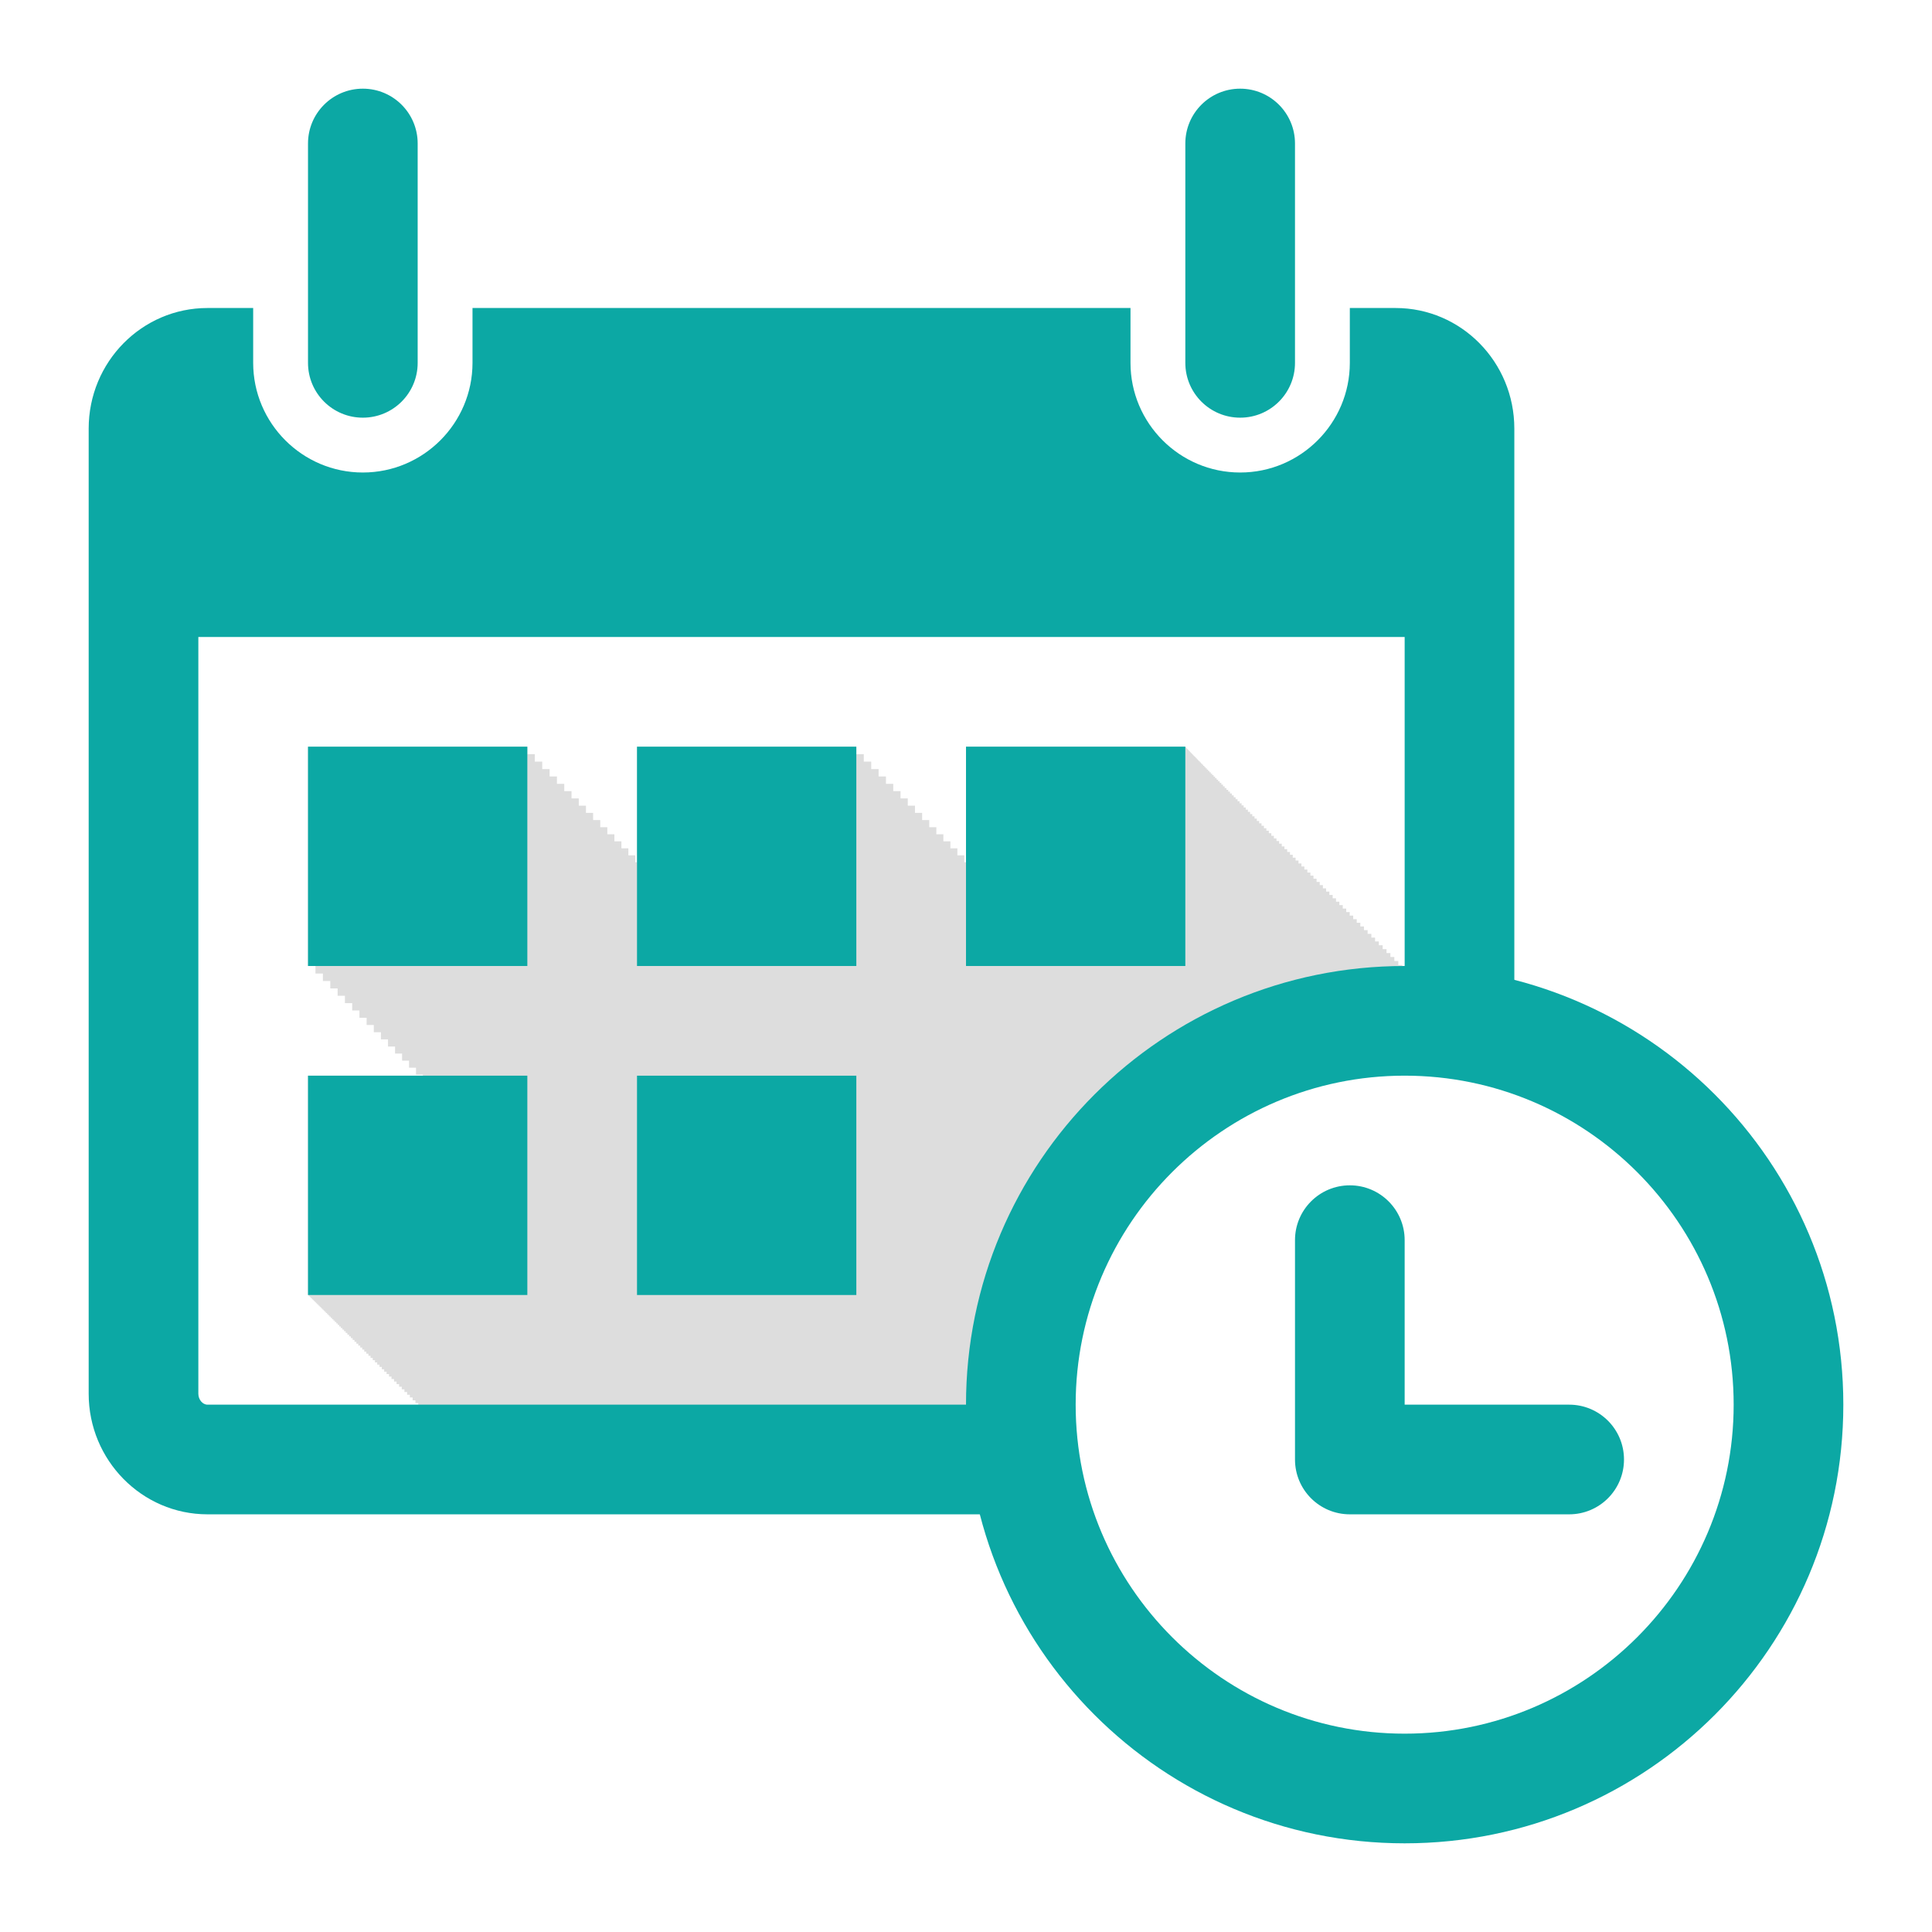
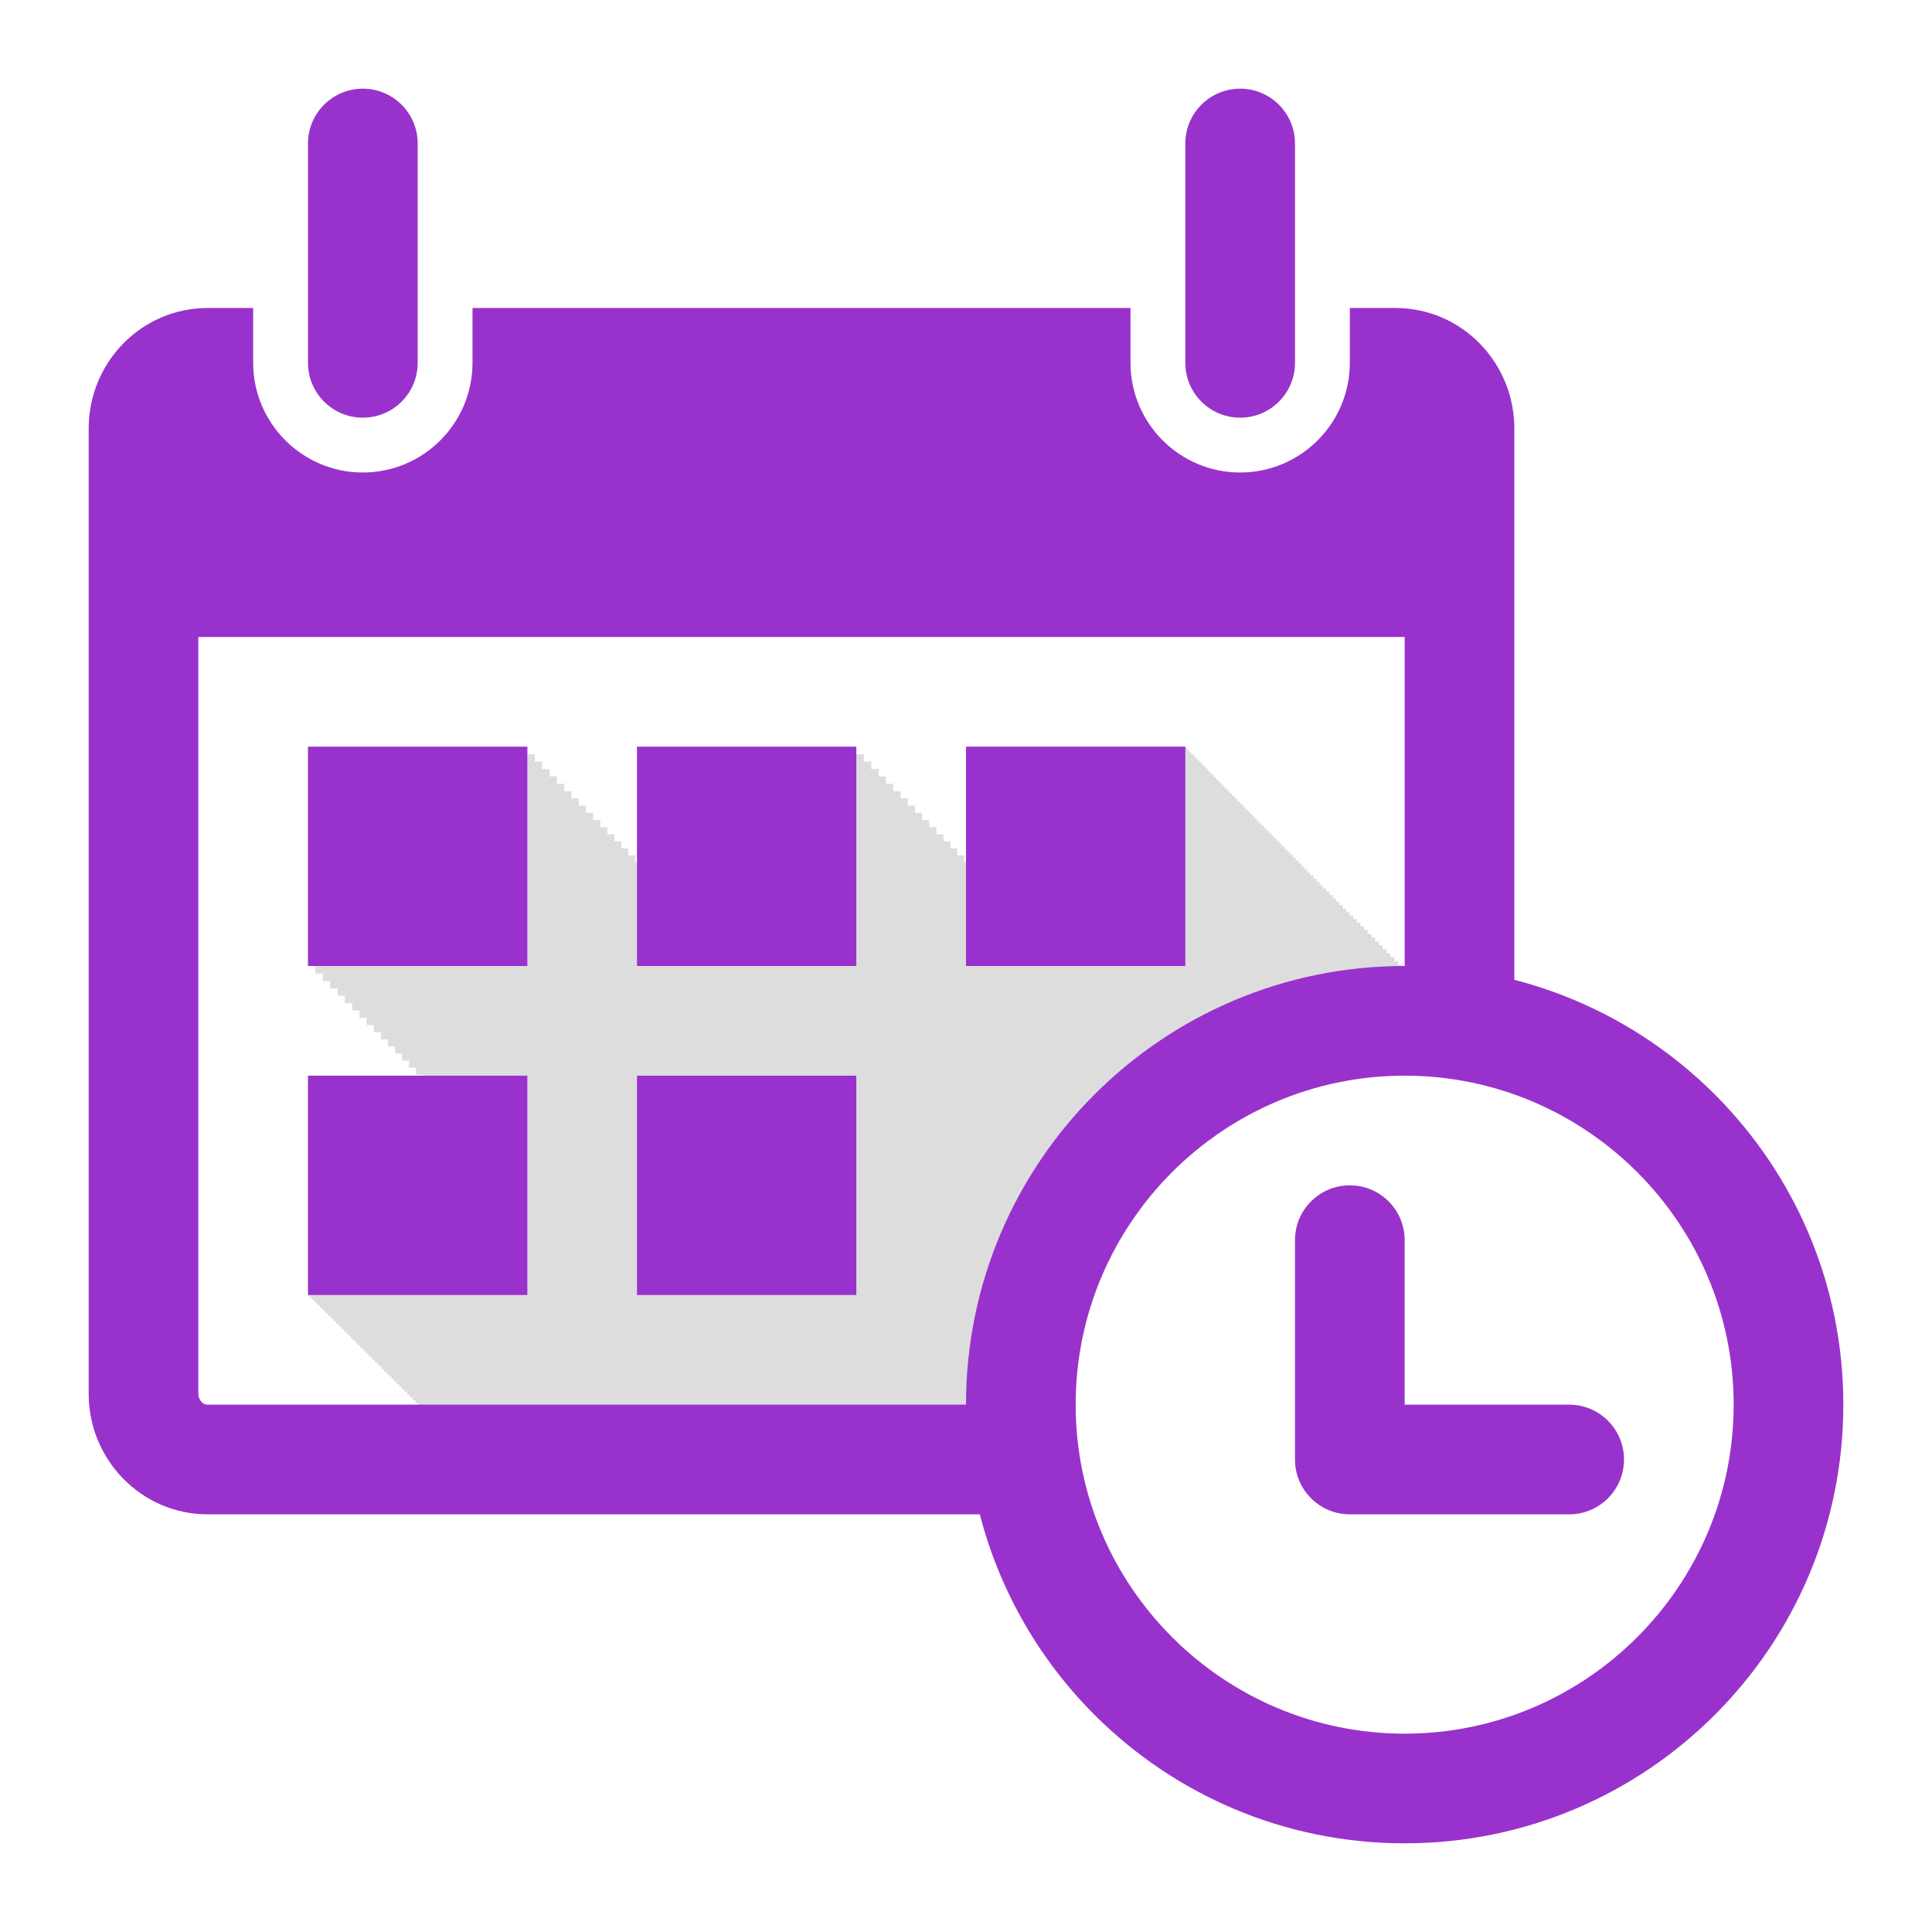
<svg xmlns="http://www.w3.org/2000/svg" viewBox="0 0 512 512">
  <path fill="#fff" d="M0 0h512v512H0z" />
  <path d="M39.864 159.455h349.638V385.35H39.864z" fill="#fff" />
  <path d="M81.625 197.875V256h1.977v1.988h1.966v1.98h1.957v1.97h1.948v1.958h1.937v1.952h1.928v1.94h1.918v1.929h1.906v1.92h1.899v1.91h1.888v1.898h1.877v1.89h1.87v1.882h1.859v1.869h1.847v1.861h1.838v1.85h1.83v.266H81.625v58.131h.016v.013h.025v.026h.033v.035h.045v.045h.055v.054h.064v.065h.072v.074h.084v.084h.094v.094h.104v.103h.113v.116h.123v.123h.135v.134h.142v.145h.153v.152h.162v.164h.174v.174h.181v.184h.194v.193h.2v.203h.214v.213h.22v.225h.233v.232h.24v.242h.252v.254h.262v.264h.271v.271h.281v.284h.29v.293h.3v.302h.31v.313h.323v.322h.33v.332h.34v.342h.35v.353h.359v.362h.371v.373h.379v.38h.389v.393h.4v.403h.408v.41h.42v.422h.428v.431h.44v.442h.449v.45h.457v.464h.468v.47h.479v.48h.488v.493h.498v.5h.508v.512h.518v.521h.527v.53h.537v.54h.547v.551h.557v.56h.566v.571h.578v.58h.586v.592h.598v.6h.605v.61h.615v.62h.627v.63h.637v.64h.645v.65h.656v.66h.666v.668h.674v.68h.685v.69h.696v.7h.705v.71h.715v.718h.724v.729h.735v.74h.744v.748h.754v.76h.765v.77h.774v.777h.783v.789h.795v.799h.802v.808h.813v.819h.824v.828l278.904-.528-5.39-91 6.236-6.236h-2.543l1.276-1.275h-2.52l1.264-1.264h-2.504l1.256-1.256h-2.465v-.016l1.228-1.228h-1.228v-1.236h-1.217v-1.225h-1.209v-1.215h-1.196v-1.207h-1.188v-1.195h-1.177v-1.186h-1.17v-1.175h-1.159v-1.167h-1.148v-1.154h-1.139v-1.146h-1.129v-1.137h-1.119v-1.125h-1.11v-1.117h-1.097v-1.106h-1.09v-1.095h-1.08v-1.088h-1.07v-1.076h-1.059v-1.067h-1.05v-1.056h-1.041v-1.047h-1.03v-1.037h-1.02v-1.026h-1.01v-1.017h-1v-1.008h-.993v-.996h-.98v-.989h-.971v-.976h-.961v-.967h-.951v-.957h-.942v-.95h-.931v-.937h-.922v-.927h-.912v-.916h-.903v-.909h-.892v-.898h-.883v-.889h-.873v-.877h-.862v-.869h-.853v-.857h-.844v-.848h-.832v-.84h-.824v-.828h-.813v-.818h-.802v-.809h-.795v-.799h-.783v-.789h-.774v-.777h-.765v-.77h-.754v-.76h-.744v-.747h-.735v-.74h-.724v-.73h-.715v-.718h-.705v-.709h-.696v-.701h-.685v-.69h-.674v-.68h-.666v-.667h-.656v-.66h-.645v-.65h-.637v-.641h-.625v-.63h-.617v-.62h-.605v-.61h-.598v-.6h-.586v-.591h-.576v-.58h-.568v-.57h-.557v-.561h-.547v-.55h-.537v-.542h-.527v-.53h-.518v-.52h-.508v-.512h-.498v-.5h-.488v-.493h-.479v-.48h-.468v-.47h-.457v-.464h-.45v-.45h-.439v-.442h-.428v-.432h-.42v-.422h-.408v-.41h-.4v-.402h-.389v-.393h-.379v-.38h-.371v-.374h-.36v-.361h-.349v-.354h-.34v-.341h-.33v-.332h-.32v-.323h-.31v-.312h-.302v-.303h-.29v-.293h-.282v-.283h-.271v-.272h-.262v-.263h-.252v-.254h-.24v-.242h-.233v-.233h-.22v-.224h-.213v-.213h-.201v-.203h-.194v-.194h-.181v-.183h-.174v-.174h-.162v-.164h-.153v-.155h-.142v-.142h-.133v-.135h-.125v-.123h-.113v-.115h-.104v-.104h-.094v-.093h-.082v-.084h-.074v-.075h-.064v-.066h-.055V198h-.045v-.045h-.033v-.035h-.025v-.025h-.016v-.02H256v30.637h-.447v-1.84h-1.838v-1.85h-1.848v-1.86h-1.86v-1.87h-1.868v-1.88h-1.877v-1.892h-1.889v-1.898h-1.898v-1.91h-1.907v-1.92h-1.918v-1.93h-1.927v-1.94h-1.938v-1.948h-1.947v-1.961h-1.957v-1.97h-1.967v-1.978h-1.977v-1.99h-58.125v30.637h-.447v-1.84h-1.838v-1.85h-1.847v-1.86h-1.86v-1.87h-1.869v-1.88h-1.877v-1.892h-1.888v-1.898h-1.899v-1.91h-1.906v-1.92h-1.918v-1.93h-1.928v-1.94h-1.937v-1.95h-1.948v-1.96h-1.957v-1.968h-1.966v-1.98h-1.977v-1.989z" fill="#ddd" />
-   <path d="M81.625 96.156V38.031c0-8.032 6.5-14.531 14.531-14.531 8.032 0 14.531 6.5 14.531 14.531v58.125c0 8.032-6.499 14.531-14.53 14.531-8.033 0-14.532-6.499-14.532-14.53zm247.031 14.532c8.032 0 14.531-6.5 14.531-14.532V38.031c0-8.032-6.499-14.531-14.53-14.531-8.033 0-14.532 6.5-14.532 14.531v58.125c0 8.032 6.5 14.531 14.531 14.531zM372.25 256C308.052 256 256 308.052 256 372.25c0 64.198 52.052 116.25 116.25 116.25 64.198 0 116.25-52.05 116.25-116.25 0-64.198-52.052-116.25-116.25-116.25z" fill="#0ca8a4" />
+   <path d="M81.625 96.156V38.031c0-8.032 6.5-14.531 14.531-14.531 8.032 0 14.531 6.5 14.531 14.531v58.125c0 8.032-6.499 14.531-14.53 14.531-8.033 0-14.532-6.499-14.532-14.53zm247.031 14.532c8.032 0 14.531-6.5 14.531-14.532V38.031c0-8.032-6.499-14.531-14.53-14.531-8.033 0-14.532 6.5-14.532 14.531v58.125c0 8.032 6.5 14.531 14.531 14.531zM372.25 256C308.052 256 256 308.052 256 372.25c0 64.198 52.052 116.25 116.25 116.25 64.198 0 116.25-52.05 116.25-116.25 0-64.198-52.052-116.25-116.25-116.25z" fill="#9932CC" />
  <path d="M372.25 285.063c48.078 0 87.188 39.109 87.188 87.187 0 48.078-39.11 87.188-87.188 87.188s-87.188-39.11-87.188-87.188 39.11-87.188 87.188-87.188z" fill="#fff" />
-   <path d="M357.719 314.125c-8.032 0-14.531 6.5-14.531 14.531v58.125c0 8.032 6.499 14.531 14.53 14.531h58.126c8.032 0 14.531-6.499 14.531-14.53 0-8.033-6.5-14.532-14.531-14.532H372.25v-43.594c0-8.032-6.5-14.531-14.531-14.531zM139.75 197.875H81.625V256h58.125v-58.125zM168.813 256h58.125v-58.125h-58.125V256zm0 87.188h58.125v-58.125h-58.125v58.125z" fill="#0ca8a4" />
-   <path d="M52.563 369.356V168.813H372.25v94.375h29.063V113.583c0-17.654-14.078-31.958-31.475-31.958h-12.12v14.531c0 16.007-13.027 29.063-29.062 29.063-16.035 0-29.062-13.056-29.062-29.063V81.625H125.219v14.531c0 16.007-13.028 29.063-29.063 29.063-16.035 0-29.062-13.056-29.062-29.063V81.625H54.989c-17.397 0-31.489 14.304-31.489 31.958v255.773c0 17.596 14.092 31.956 31.49 31.956h217.55V372.25H54.99c-1.32 0-2.427-1.362-2.427-2.894z" fill="#0ca8a4" />
-   <path d="M314.125 256v-58.125H256V256h58.125zm-232.5 87.188h58.125v-58.125H81.625v58.125z" fill="#0ca8a4" />
+   <path d="M357.719 314.125c-8.032 0-14.531 6.5-14.531 14.531v58.125c0 8.032 6.499 14.531 14.53 14.531h58.126c8.032 0 14.531-6.499 14.531-14.53 0-8.033-6.5-14.532-14.531-14.532H372.25v-43.594c0-8.032-6.5-14.531-14.531-14.531zM139.75 197.875H81.625V256h58.125v-58.125zM168.813 256h58.125v-58.125h-58.125V256zm0 87.188h58.125v-58.125h-58.125v58.125z" fill="#9932CC" />
+   <path d="M52.563 369.356V168.813H372.25v94.375h29.063V113.583c0-17.654-14.078-31.958-31.475-31.958h-12.12v14.531c0 16.007-13.027 29.063-29.062 29.063-16.035 0-29.062-13.056-29.062-29.063V81.625H125.219v14.531c0 16.007-13.028 29.063-29.063 29.063-16.035 0-29.062-13.056-29.062-29.063V81.625H54.989c-17.397 0-31.489 14.304-31.489 31.958v255.773c0 17.596 14.092 31.956 31.49 31.956h217.55V372.25H54.99c-1.32 0-2.427-1.362-2.427-2.894z" fill="#9932CC" />
+   <path d="M314.125 256v-58.125H256V256h58.125zm-232.5 87.188h58.125v-58.125H81.625v58.125z" fill="#9932CC" />
</svg>
